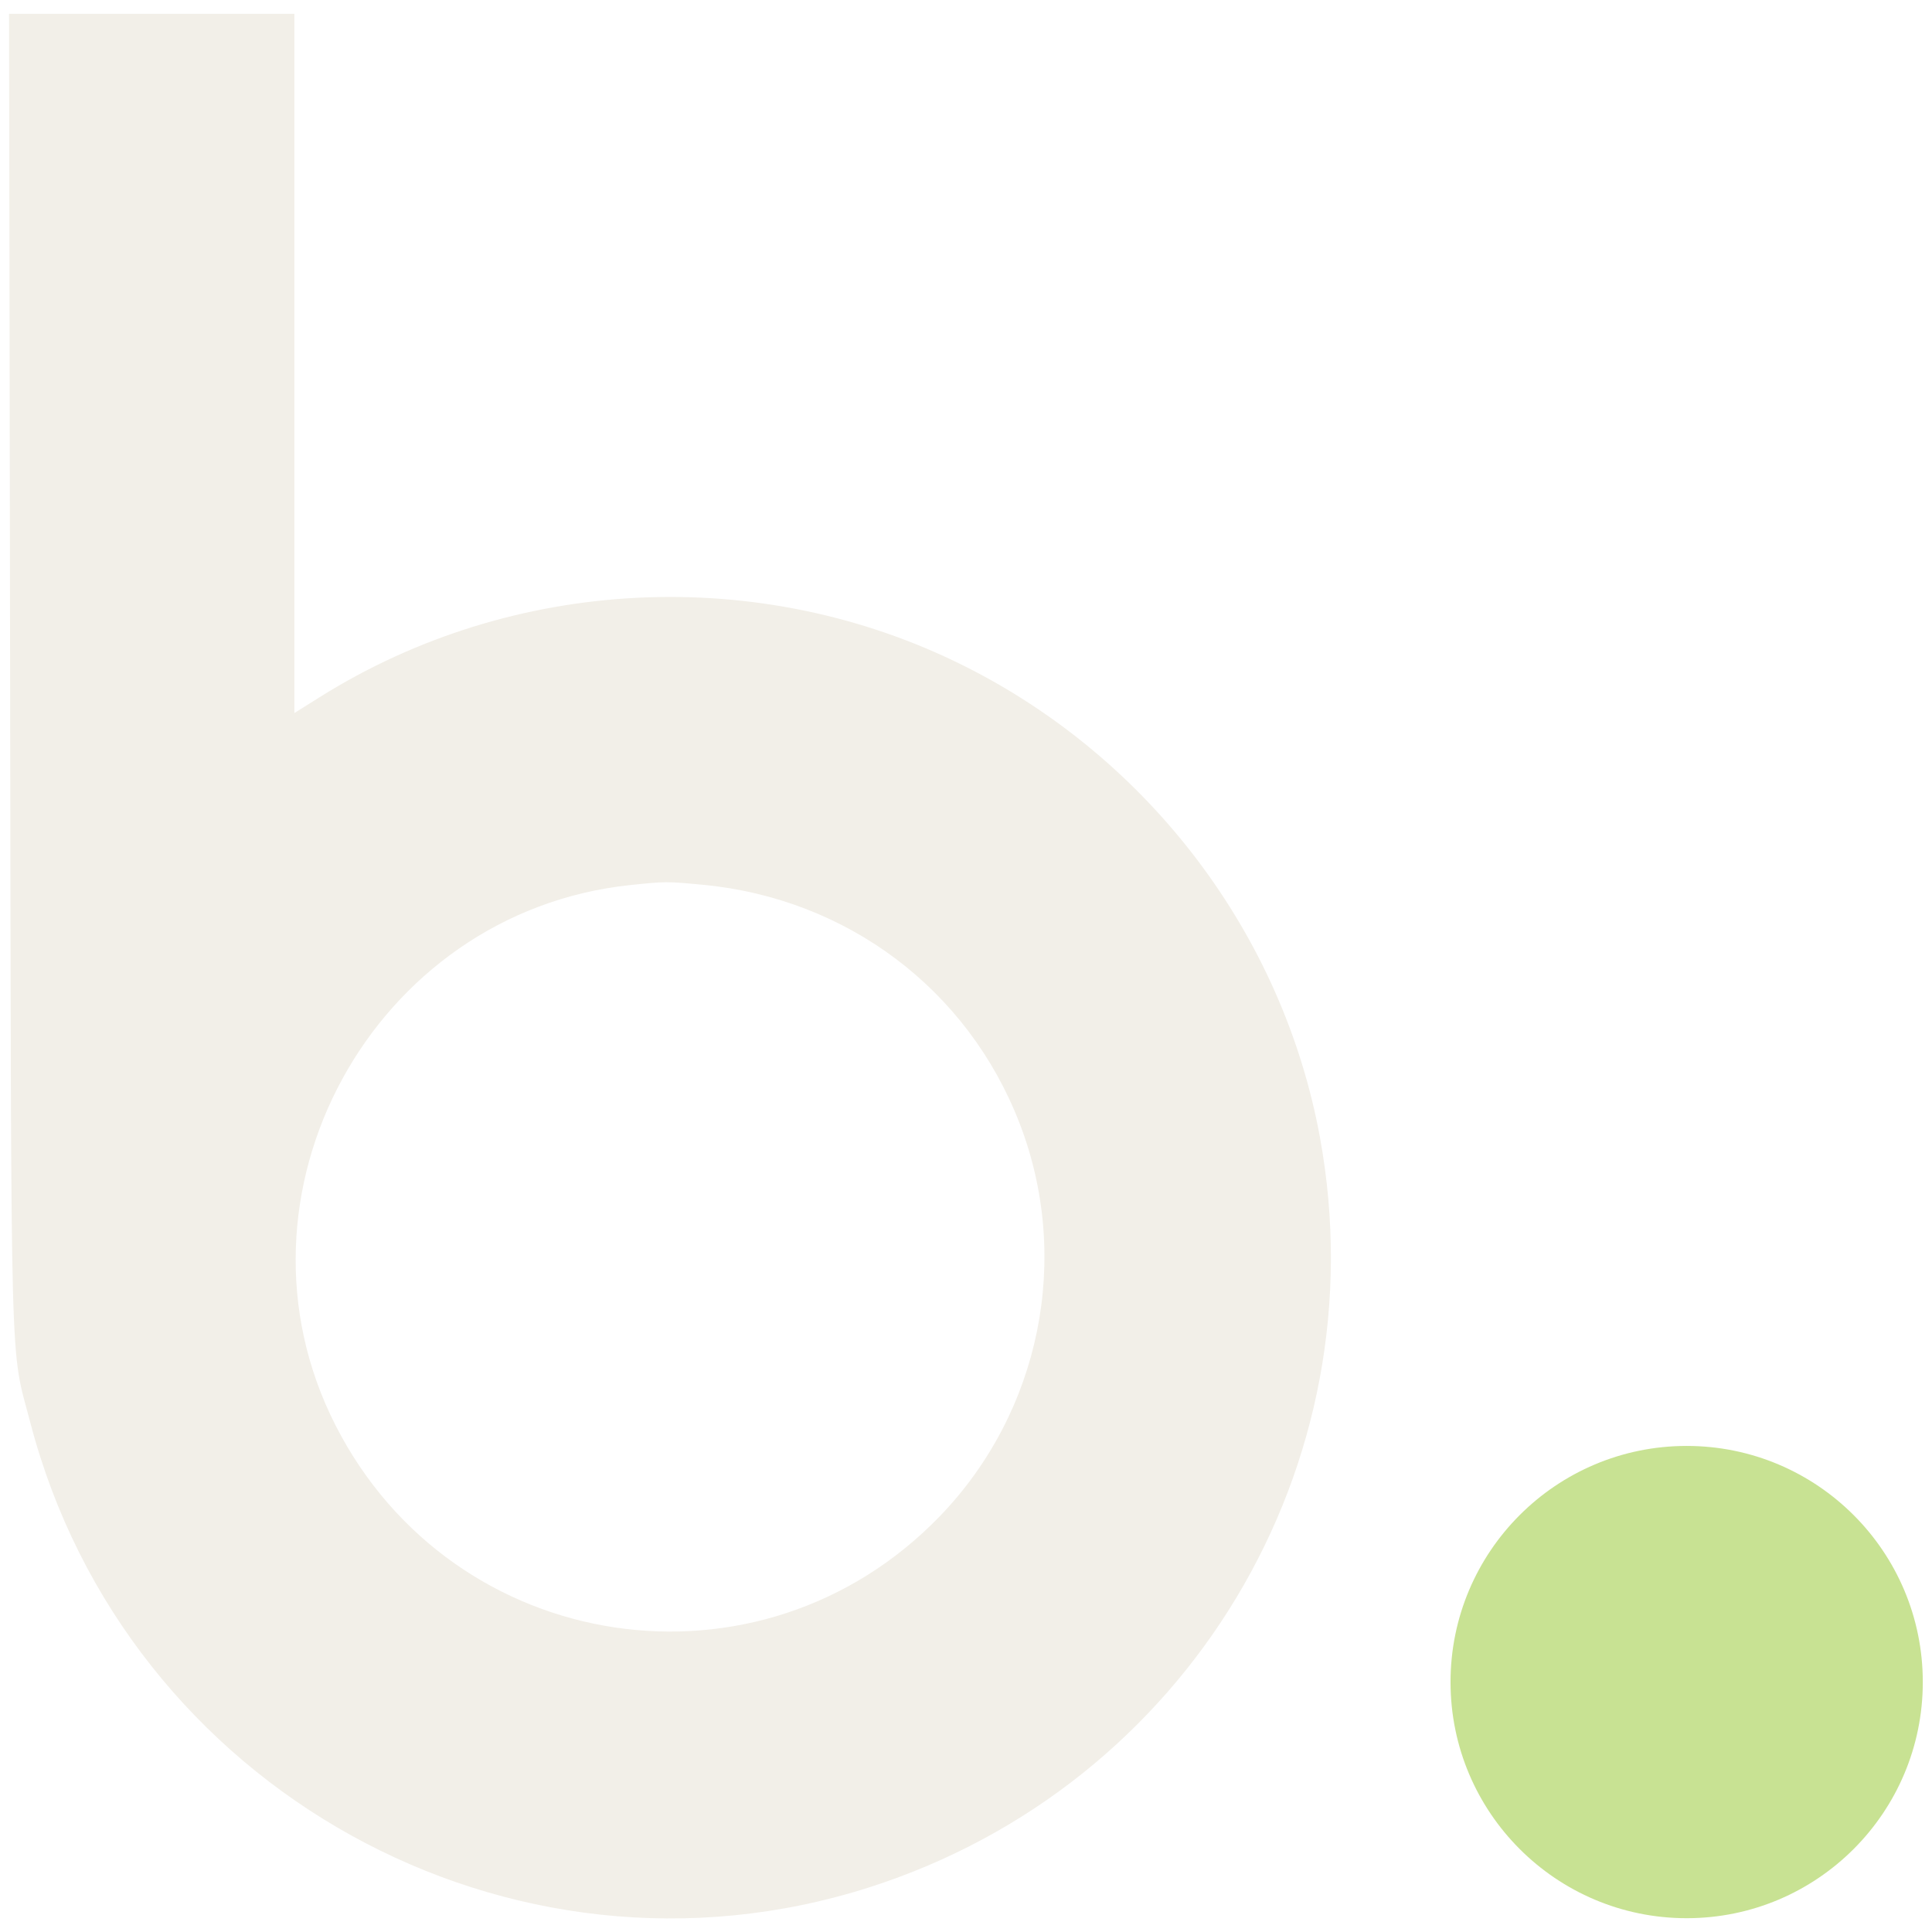
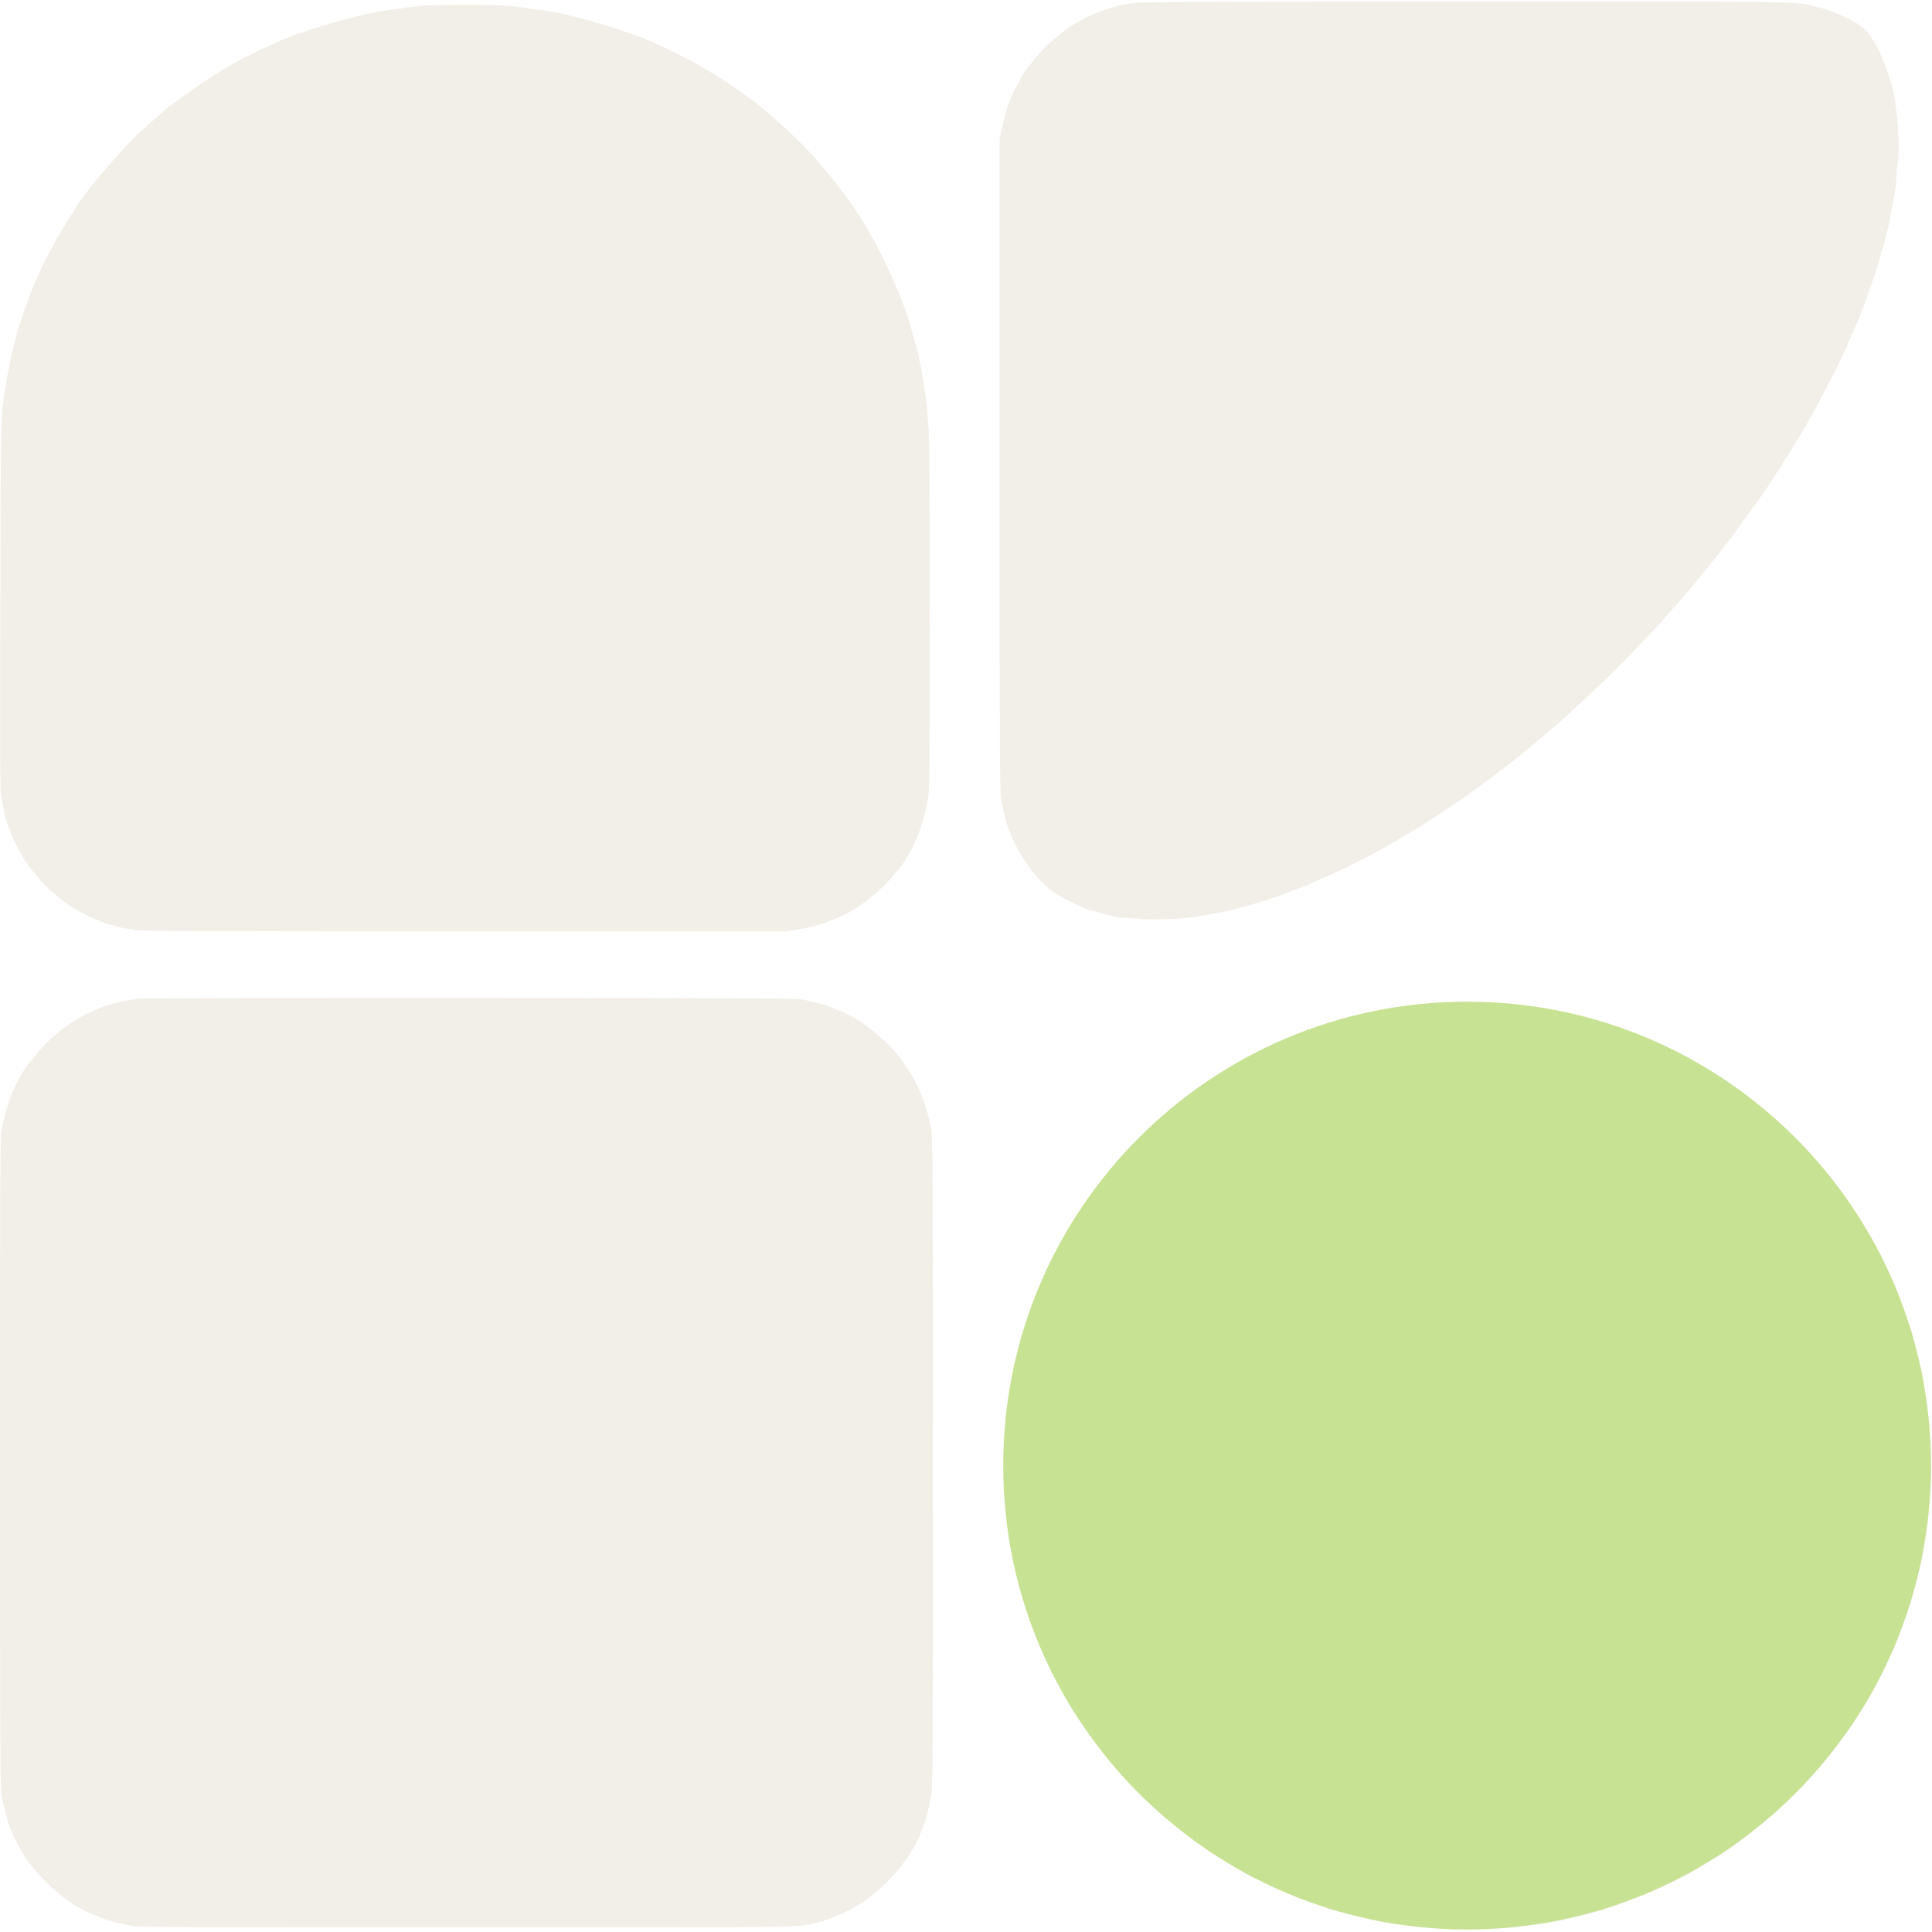
- <svg xmlns="http://www.w3.org/2000/svg" viewBox="673 215 630 627" width="32" height="32">
-   <path fill="#f2efe8" fill-rule="evenodd" d="M 676.296 432.750 C 676.675 669.600, 676.194 651.796, 682.904 677.454 C 714.142 796.910, 839.500 866.326, 956.462 828.935 C 1060.331 795.728, 1123.017 691.418, 1103.418 584.395 C 1091.307 518.263, 1047.781 460.708, 987 430.453 C 920.523 397.363, 840.187 401.340, 777.250 440.836 L 769 446.014 769 332.007 L 769 218 722.476 218 L 675.951 218 676.296 432.750 M 878.519 502.106 C 794.467 510.954, 744.135 603.291, 782.450 678.350 C 820.924 753.722, 920.889 768.686, 979.533 707.853 C 1012.303 673.858, 1022.447 623.743, 1005.460 579.758 C 988.598 536.098, 949.247 506.478, 902.173 502.014 C 890.414 500.899, 889.973 500.900, 878.519 502.106" />
-   <circle fill="#c8e293" cx="1223" cy="762" r="77" />
+ <svg xmlns="http://www.w3.org/2000/svg" viewBox="84 68 1868 1865" width="32" height="32">
+   <path fill="#f2efe8" fill-rule="evenodd" d="M 1179 69.543 C 1175.975 70.298, 1172.314 70.934, 1170.865 70.958 C 1168.162 71.001, 1162.076 72.661, 1151.500 76.238 C 1135.566 81.627, 1118.833 90.804, 1109.096 99.493 C 1107.118 101.257, 1103.269 104.388, 1100.542 106.451 C 1095.134 110.541, 1080.025 128.068, 1073.959 137.288 C 1069.710 143.747, 1061.955 159.106, 1059.462 166 C 1057.362 171.808, 1055.361 179.176, 1052.672 191 L 1050.512 200.500 1050.506 516.500 C 1050.500 818.680, 1050.580 832.915, 1052.331 842 C 1055.599 858.955, 1058.756 868.579, 1065.941 883.500 C 1074.349 900.960, 1090.123 920.621, 1102.270 928.781 C 1112.361 935.560, 1134.472 946.167, 1141.140 947.428 C 1144.307 948.027, 1146.335 948.562, 1160.088 952.429 C 1163.161 953.293, 1168.336 954.004, 1171.588 954.008 C 1174.840 954.013, 1181.550 954.481, 1186.500 955.049 C 1197.058 956.260, 1231.118 954.740, 1243 952.527 C 1247.125 951.759, 1255 950.349, 1260.500 949.393 C 1266 948.437, 1271.625 947.226, 1273 946.702 C 1274.375 946.178, 1277.975 945.175, 1281 944.475 C 1290.299 942.321, 1301.277 939.269, 1306 937.525 C 1308.475 936.611, 1311.850 935.475, 1313.500 935 C 1317.535 933.839, 1325.036 931.164, 1327.500 930.007 C 1328.600 929.490, 1332.650 927.994, 1336.500 926.682 C 1342.706 924.567, 1348.604 922.104, 1358.500 917.498 C 1360.150 916.730, 1364.425 914.920, 1368 913.476 C 1373.920 911.086, 1398.628 898.836, 1416.746 889.310 C 1420.731 887.214, 1432.656 880.325, 1443.246 874 C 1460.696 863.578, 1468.669 858.416, 1499 837.902 C 1510.590 830.064, 1545.694 803.729, 1555.521 795.500 C 1559.463 792.200, 1564.867 787.700, 1567.531 785.500 C 1572.104 781.723, 1584.909 770.851, 1591.500 765.149 C 1601.972 756.088, 1636.363 723.820, 1646 714.013 C 1669.670 689.923, 1682.815 676.097, 1693.500 664.051 C 1699.550 657.230, 1706.984 648.872, 1710.021 645.477 C 1719.431 634.955, 1754.918 590.889, 1760.871 582.334 C 1764.617 576.949, 1784.989 548.784, 1786.790 546.500 C 1790.743 541.484, 1813.531 505.674, 1824.987 486.474 C 1839.644 461.909, 1861.023 421.097, 1869.501 401.500 C 1872.118 395.450, 1875.493 387.800, 1877.001 384.500 C 1880.433 376.987, 1883.525 369.051, 1889.467 352.500 C 1892.035 345.350, 1894.954 337.250, 1895.954 334.500 C 1897.642 329.862, 1901.612 316.286, 1906.189 299.500 C 1909.589 287.030, 1909.904 285.659, 1912.035 274 C 1913.192 267.675, 1914.755 259.575, 1915.508 256 C 1916.261 252.425, 1917.137 244.775, 1917.454 238.999 C 1917.771 233.224, 1918.517 225.574, 1919.111 221.999 C 1921.079 210.154, 1919.074 178.857, 1914.941 156.932 C 1912.578 144.395, 1904.430 121.919, 1898.109 110.500 C 1891.470 98.507, 1886.698 93.326, 1877.273 87.882 C 1866.747 81.801, 1852.007 75.839, 1840.783 73.124 C 1818.070 67.629, 1842.639 67.993, 1500.230 68.085 C 1236.156 68.156, 1183.600 68.395, 1179 69.543 M 491.500 72.062 C 487.100 72.476, 479 73.493, 473.500 74.323 C 468 75.153, 459.675 76.350, 455 76.983 C 429.891 80.382, 374.317 96.682, 352 107.193 C 348.425 108.876, 339.680 112.924, 332.568 116.188 C 312.321 125.478, 287.351 140.551, 263.124 158.107 C 246.929 169.842, 245.295 171.135, 233.561 181.514 C 228.577 185.921, 222.777 191.001, 220.671 192.802 C 208.711 203.033, 170.109 247.526, 161 261.580 C 144.720 286.700, 137.013 299.756, 129.267 315.338 C 118.615 336.764, 118.659 336.660, 107.725 366 C 100.543 385.269, 94.130 411.073, 89.457 439.500 C 84.633 468.848, 84.733 464.738, 84.278 652 C 83.882 814.470, 83.983 829.295, 85.542 838.500 C 87.251 848.594, 90.388 861.814, 91.947 865.500 C 92.413 866.600, 93.778 869.975, 94.981 873 C 100.759 887.523, 107.761 899.327, 117.500 910.962 C 126.417 921.613, 129.816 925.023, 139.355 932.881 C 151.899 943.213, 159.990 948.147, 176.500 955.530 C 181.933 957.960, 198.002 962.978, 202.291 963.585 C 204.606 963.912, 209.744 964.815, 213.708 965.590 C 219.816 966.785, 268.540 967, 533.047 967 L 845.178 967 857.315 964.905 C 870.281 962.667, 883.607 958.649, 893.753 953.916 C 897.192 952.312, 900.279 951, 900.614 951 C 900.948 951, 904.885 948.783, 909.361 946.073 C 916.855 941.536, 928.420 932.600, 937 924.716 C 940.724 921.294, 954.809 905.046, 956.520 902.198 C 957.082 901.264, 958.719 898.676, 960.159 896.447 C 970.065 881.109, 977.433 860.877, 981.078 839 C 982.912 827.995, 982.995 820.414, 983.003 663 C 983.009 524.790, 982.764 494.984, 981.467 476.500 C 980.617 464.400, 979.299 451.125, 978.536 447 C 977.773 442.875, 976.857 437.025, 976.498 434 C 975.680 427.092, 972.481 411.238, 970.445 404 C 969.594 400.975, 967.994 395.125, 966.890 391 C 965.786 386.875, 964.268 381.250, 963.516 378.500 C 960.128 366.101, 946.376 332.776, 937.105 314.500 C 922.571 285.851, 911.385 268.178, 892.166 243.500 C 871.205 216.585, 853.872 198.965, 819.587 169.720 C 815.980 166.643, 790.565 148.437, 783.376 143.780 C 758.638 127.753, 721.426 108.789, 699.119 100.839 C 666.745 89.301, 631.343 79.605, 612 76.980 C 607.325 76.345, 599.225 75.189, 594 74.410 C 588.775 73.631, 580 72.565, 574.500 72.041 C 562.921 70.937, 503.305 70.952, 491.500 72.062 M 218 1031.982 C 195.835 1035.557, 187.459 1037.877, 172 1044.722 C 153.537 1052.897, 134.198 1067.758, 120.139 1084.574 C 108.882 1098.039, 106.121 1102.054, 100.594 1113 C 93.097 1127.846, 89.713 1138.127, 85.949 1157.500 C 84.050 1167.271, 84.006 1174.663, 84.003 1480.730 C 84 1760.324, 84.168 1794.847, 85.560 1802.230 C 87.759 1813.889, 90.861 1826.405, 92.635 1830.778 C 93.466 1832.825, 94.674 1835.850, 95.321 1837.500 C 97.266 1842.465, 105.497 1858.244, 108.196 1862.183 C 120.489 1880.122, 142.709 1901.212, 158.385 1909.818 C 168.090 1915.147, 169.607 1915.878, 176.500 1918.544 C 180.350 1920.033, 184.850 1921.843, 186.500 1922.565 C 189.401 1923.835, 195.399 1925.291, 210.873 1928.480 C 217.378 1929.821, 255.498 1930, 534.773 1930 C 874.099 1930, 853.420 1930.281, 874 1925.392 C 881.348 1923.646, 883.826 1922.764, 896.500 1917.376 C 909.468 1911.864, 918.973 1905.906, 931.648 1895.343 C 946.621 1882.867, 961.782 1864.342, 969.416 1849.194 C 976.638 1834.866, 980.629 1822.566, 984.063 1804.057 C 985.953 1793.869, 986 1785.980, 986 1480.643 C 986 1196.761, 985.850 1166.828, 984.383 1158.586 C 978.653 1126.400, 965.418 1100.056, 943.242 1076.697 C 936.873 1069.989, 919.278 1055.875, 913 1052.438 C 911.075 1051.384, 908.825 1050.006, 908 1049.374 C 907.175 1048.743, 902.450 1046.563, 897.500 1044.530 C 892.550 1042.498, 887.098 1040.233, 885.385 1039.498 C 882.079 1038.079, 874.579 1036.121, 861.500 1033.262 C 853.985 1031.619, 834.389 1031.506, 538 1031.385 C 364.475 1031.314, 220.475 1031.583, 218 1031.982 M 1491 1035.276 C 1490.432 1035.833, 1480.597 1036.667, 1464.500 1037.523 C 1458.450 1037.845, 1449.450 1038.734, 1444.500 1039.498 C 1439.550 1040.263, 1432.125 1041.410, 1428 1042.047 C 1418.774 1043.472, 1409.483 1045.338, 1401.250 1047.420 C 1385.689 1051.354, 1382.147 1052.231, 1376.841 1053.462 C 1373.728 1054.184, 1366.078 1056.666, 1359.841 1058.979 C 1353.603 1061.291, 1346.025 1064.099, 1343 1065.218 C 1339.975 1066.337, 1335.700 1067.920, 1333.500 1068.735 C 1328.588 1070.556, 1325.011 1072.170, 1308.718 1079.920 C 1301.688 1083.264, 1295.691 1086, 1295.390 1086 C 1294.866 1086, 1278.473 1095.789, 1265.150 1104.059 C 1261.657 1106.226, 1258.621 1108, 1258.403 1108 C 1257.205 1108, 1223.453 1133.140, 1216 1139.584 C 1192.063 1160.279, 1173.899 1178.350, 1158.791 1196.500 C 1150.854 1206.036, 1130.548 1233.881, 1125.611 1242 C 1122.434 1247.225, 1117.594 1255.100, 1114.857 1259.500 C 1108.925 1269.034, 1091.260 1304.835, 1087.719 1314.500 C 1086.912 1316.700, 1085.337 1320.975, 1084.218 1324 C 1075.923 1346.421, 1073.908 1352.272, 1072.513 1358 C 1070.953 1364.405, 1069.627 1369.694, 1066.623 1381.500 C 1063.363 1394.308, 1059.982 1412.482, 1059.993 1417.127 C 1059.997 1418.572, 1059.359 1422.847, 1058.576 1426.627 C 1056.857 1434.926, 1054.500 1468.099, 1054.500 1484 C 1054.500 1499.901, 1056.857 1533.074, 1058.576 1541.373 C 1059.359 1545.153, 1059.997 1549.428, 1059.993 1550.873 C 1059.982 1555.518, 1063.363 1573.692, 1066.623 1586.500 C 1069.627 1598.306, 1070.953 1603.595, 1072.513 1610 C 1074.036 1616.254, 1075.838 1621.404, 1087.735 1653.500 C 1091.507 1663.676, 1108.795 1698.721, 1114.867 1708.500 C 1117.599 1712.900, 1122.431 1720.775, 1125.604 1726 C 1134.791 1741.125, 1157.226 1770.252, 1171.496 1785.579 C 1172.048 1786.172, 1175.567 1790.074, 1179.315 1794.249 C 1190.242 1806.424, 1218.004 1830.714, 1237.873 1845.484 C 1247.978 1852.996, 1257.203 1859.550, 1258.373 1860.049 C 1259.543 1860.547, 1262.845 1862.427, 1265.711 1864.227 C 1278.093 1872.003, 1294.904 1882, 1295.598 1882 C 1296.013 1882, 1301.111 1884.309, 1306.926 1887.131 C 1327.099 1896.920, 1332.924 1899.323, 1357.500 1907.997 C 1362.450 1909.744, 1367.310 1911.602, 1368.300 1912.126 C 1369.289 1912.650, 1371.989 1913.460, 1374.300 1913.926 C 1376.610 1914.391, 1386.600 1916.797, 1396.500 1919.272 C 1417.133 1924.430, 1429.978 1927.011, 1434.977 1927.005 C 1436.890 1927.002, 1441.840 1927.653, 1445.977 1928.452 C 1455.350 1930.261, 1486.533 1932.474, 1502.500 1932.463 C 1518.989 1932.451, 1552.035 1930.143, 1560.373 1928.420 C 1564.153 1927.639, 1568.878 1927.002, 1570.873 1927.005 C 1575.594 1927.011, 1588.488 1924.549, 1603.500 1920.775 C 1618.062 1917.114, 1620.661 1916.482, 1629.083 1914.559 C 1632.704 1913.731, 1636.979 1912.370, 1638.583 1911.534 C 1640.187 1910.697, 1642.069 1910.010, 1642.764 1910.006 C 1643.459 1910.003, 1644.809 1909.587, 1645.764 1909.082 C 1646.719 1908.578, 1652.225 1906.506, 1658 1904.478 C 1674.633 1898.639, 1677.866 1897.250, 1704.500 1884.512 C 1716.770 1878.643, 1723.453 1874.903, 1735.108 1867.381 C 1738.742 1865.035, 1743.692 1862.101, 1746.108 1860.860 C 1753.822 1856.897, 1785.962 1832.019, 1802.500 1817.209 C 1811.300 1809.328, 1825.142 1795.595, 1833.260 1786.690 C 1849.853 1768.488, 1871.747 1740.287, 1880.375 1726 C 1889.589 1710.742, 1893.937 1703.605, 1894.993 1702 C 1895.912 1700.604, 1900.539 1691.247, 1911.806 1668 C 1914.338 1662.775, 1917.612 1655.125, 1919.081 1651 C 1920.550 1646.875, 1923.877 1637.650, 1926.475 1630.500 C 1929.073 1623.350, 1932.094 1614.125, 1933.189 1610 C 1934.284 1605.875, 1935.838 1600.025, 1936.642 1597 C 1937.447 1593.975, 1938.532 1589.475, 1939.053 1587 C 1939.574 1584.525, 1940.447 1581.375, 1940.992 1580 C 1941.940 1577.608, 1942.423 1574.855, 1945.468 1554.500 C 1948.300 1535.572, 1949.014 1528.816, 1950.519 1506.750 C 1951.920 1486.194, 1951.920 1481.806, 1950.519 1461.250 C 1949.014 1439.184, 1948.300 1432.428, 1945.468 1413.500 C 1942.423 1393.145, 1941.940 1390.392, 1940.992 1388 C 1940.447 1386.625, 1939.583 1383.475, 1939.072 1381 C 1938.561 1378.525, 1937.219 1373.125, 1936.089 1369 C 1934.960 1364.875, 1933.551 1359.250, 1932.958 1356.500 C 1932.366 1353.750, 1931.456 1350.600, 1930.937 1349.500 C 1930.080 1347.683, 1926.299 1337.318, 1919.081 1317 C 1917.616 1312.875, 1914.571 1305.675, 1912.315 1301 C 1910.059 1296.325, 1905.620 1287.100, 1902.451 1280.500 C 1899.283 1273.900, 1894.847 1265.586, 1892.595 1262.024 C 1890.343 1258.463, 1888.050 1254.768, 1887.500 1253.813 C 1880.737 1242.074, 1873.017 1230.348, 1865.568 1220.500 C 1860.575 1213.900, 1854.727 1206.025, 1852.573 1203 C 1850.418 1199.975, 1845.406 1194.125, 1841.434 1190 C 1837.462 1185.875, 1832.319 1180.250, 1830.005 1177.500 C 1814.817 1159.449, 1763.359 1116.545, 1745 1106.626 C 1743.075 1105.586, 1738.575 1102.848, 1735 1100.542 C 1725.837 1094.631, 1711.344 1086, 1710.581 1086 C 1710.228 1086, 1704.890 1083.597, 1698.719 1080.660 C 1681.766 1072.592, 1676.880 1070.371, 1672.500 1068.741 C 1661.233 1064.549, 1656.740 1062.910, 1648.500 1059.986 C 1643.550 1058.230, 1638.590 1056.368, 1637.478 1055.849 C 1636.365 1055.330, 1632.540 1054.246, 1628.978 1053.439 C 1625.415 1052.632, 1620.025 1051.337, 1617 1050.561 C 1601.998 1046.711, 1598.073 1045.777, 1593 1044.849 C 1589.975 1044.295, 1584.708 1043.203, 1581.294 1042.421 C 1577.881 1041.640, 1573.153 1041, 1570.788 1041 C 1568.422 1041, 1564.915 1040.525, 1562.993 1039.945 C 1556.980 1038.128, 1492.366 1033.938, 1491 1035.276" />
+   <circle fill="#c8e293" cx="1502.5" cy="1483.5" r="448.5" />
</svg>
